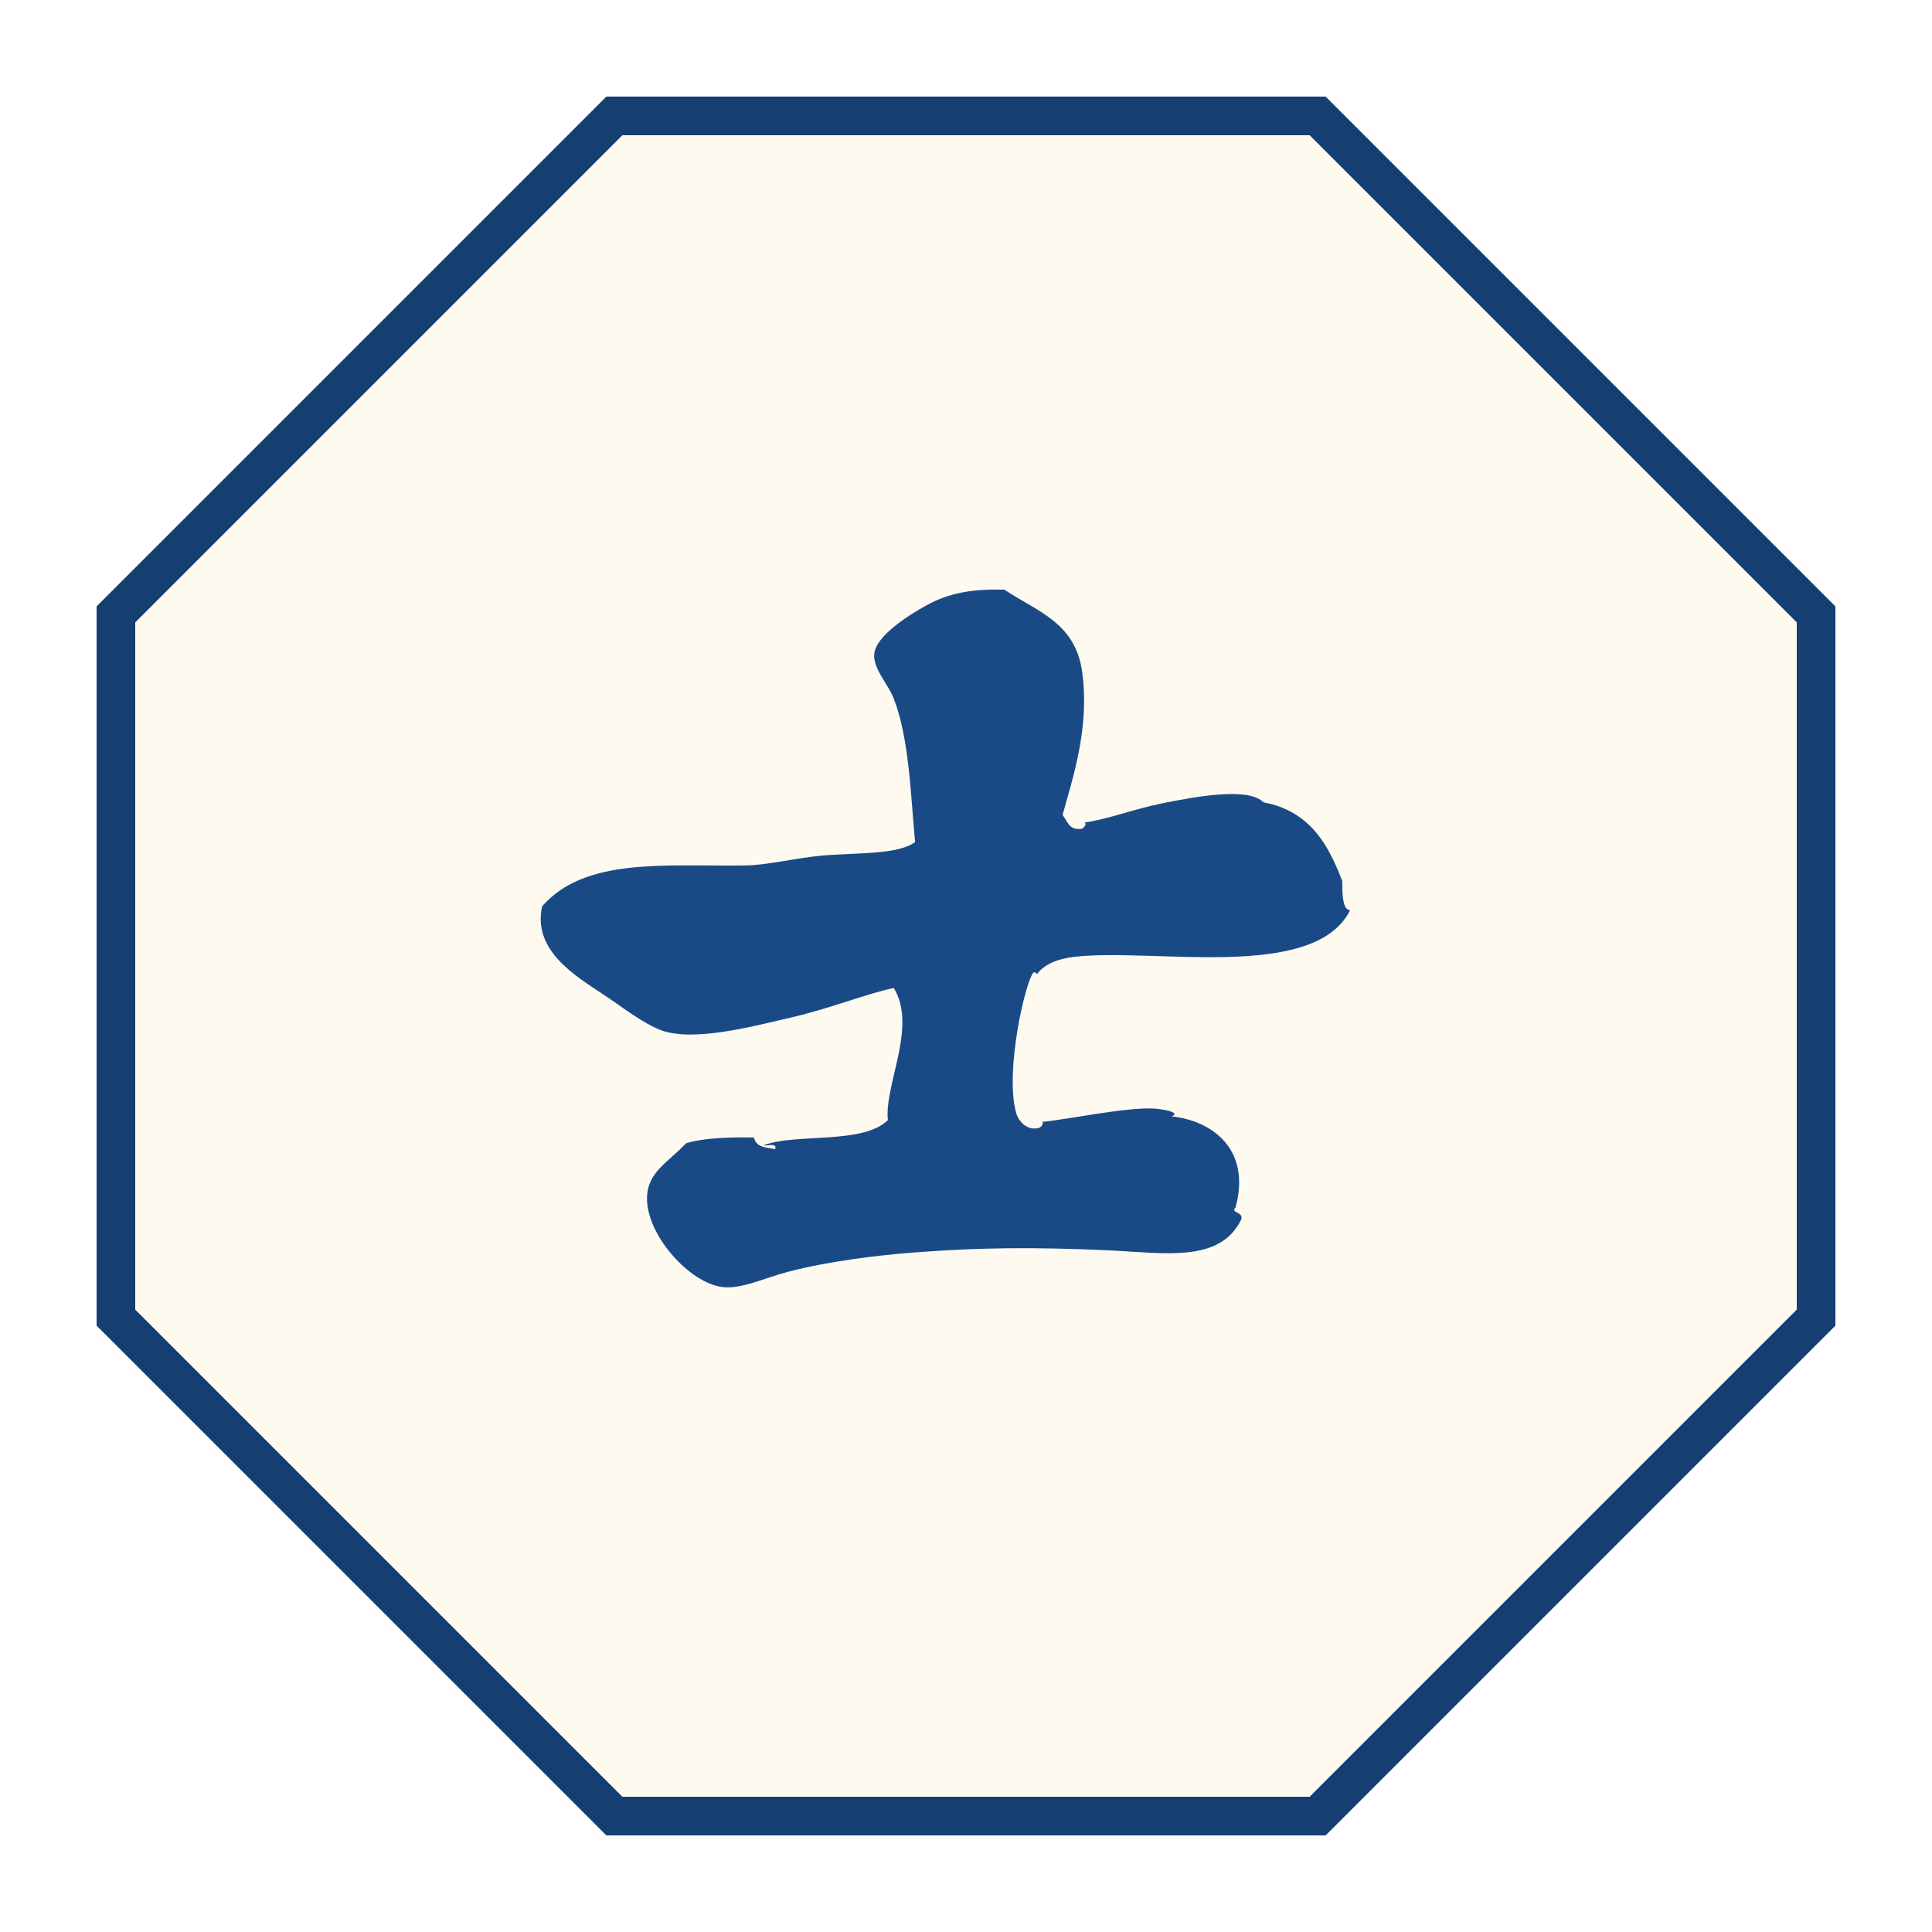
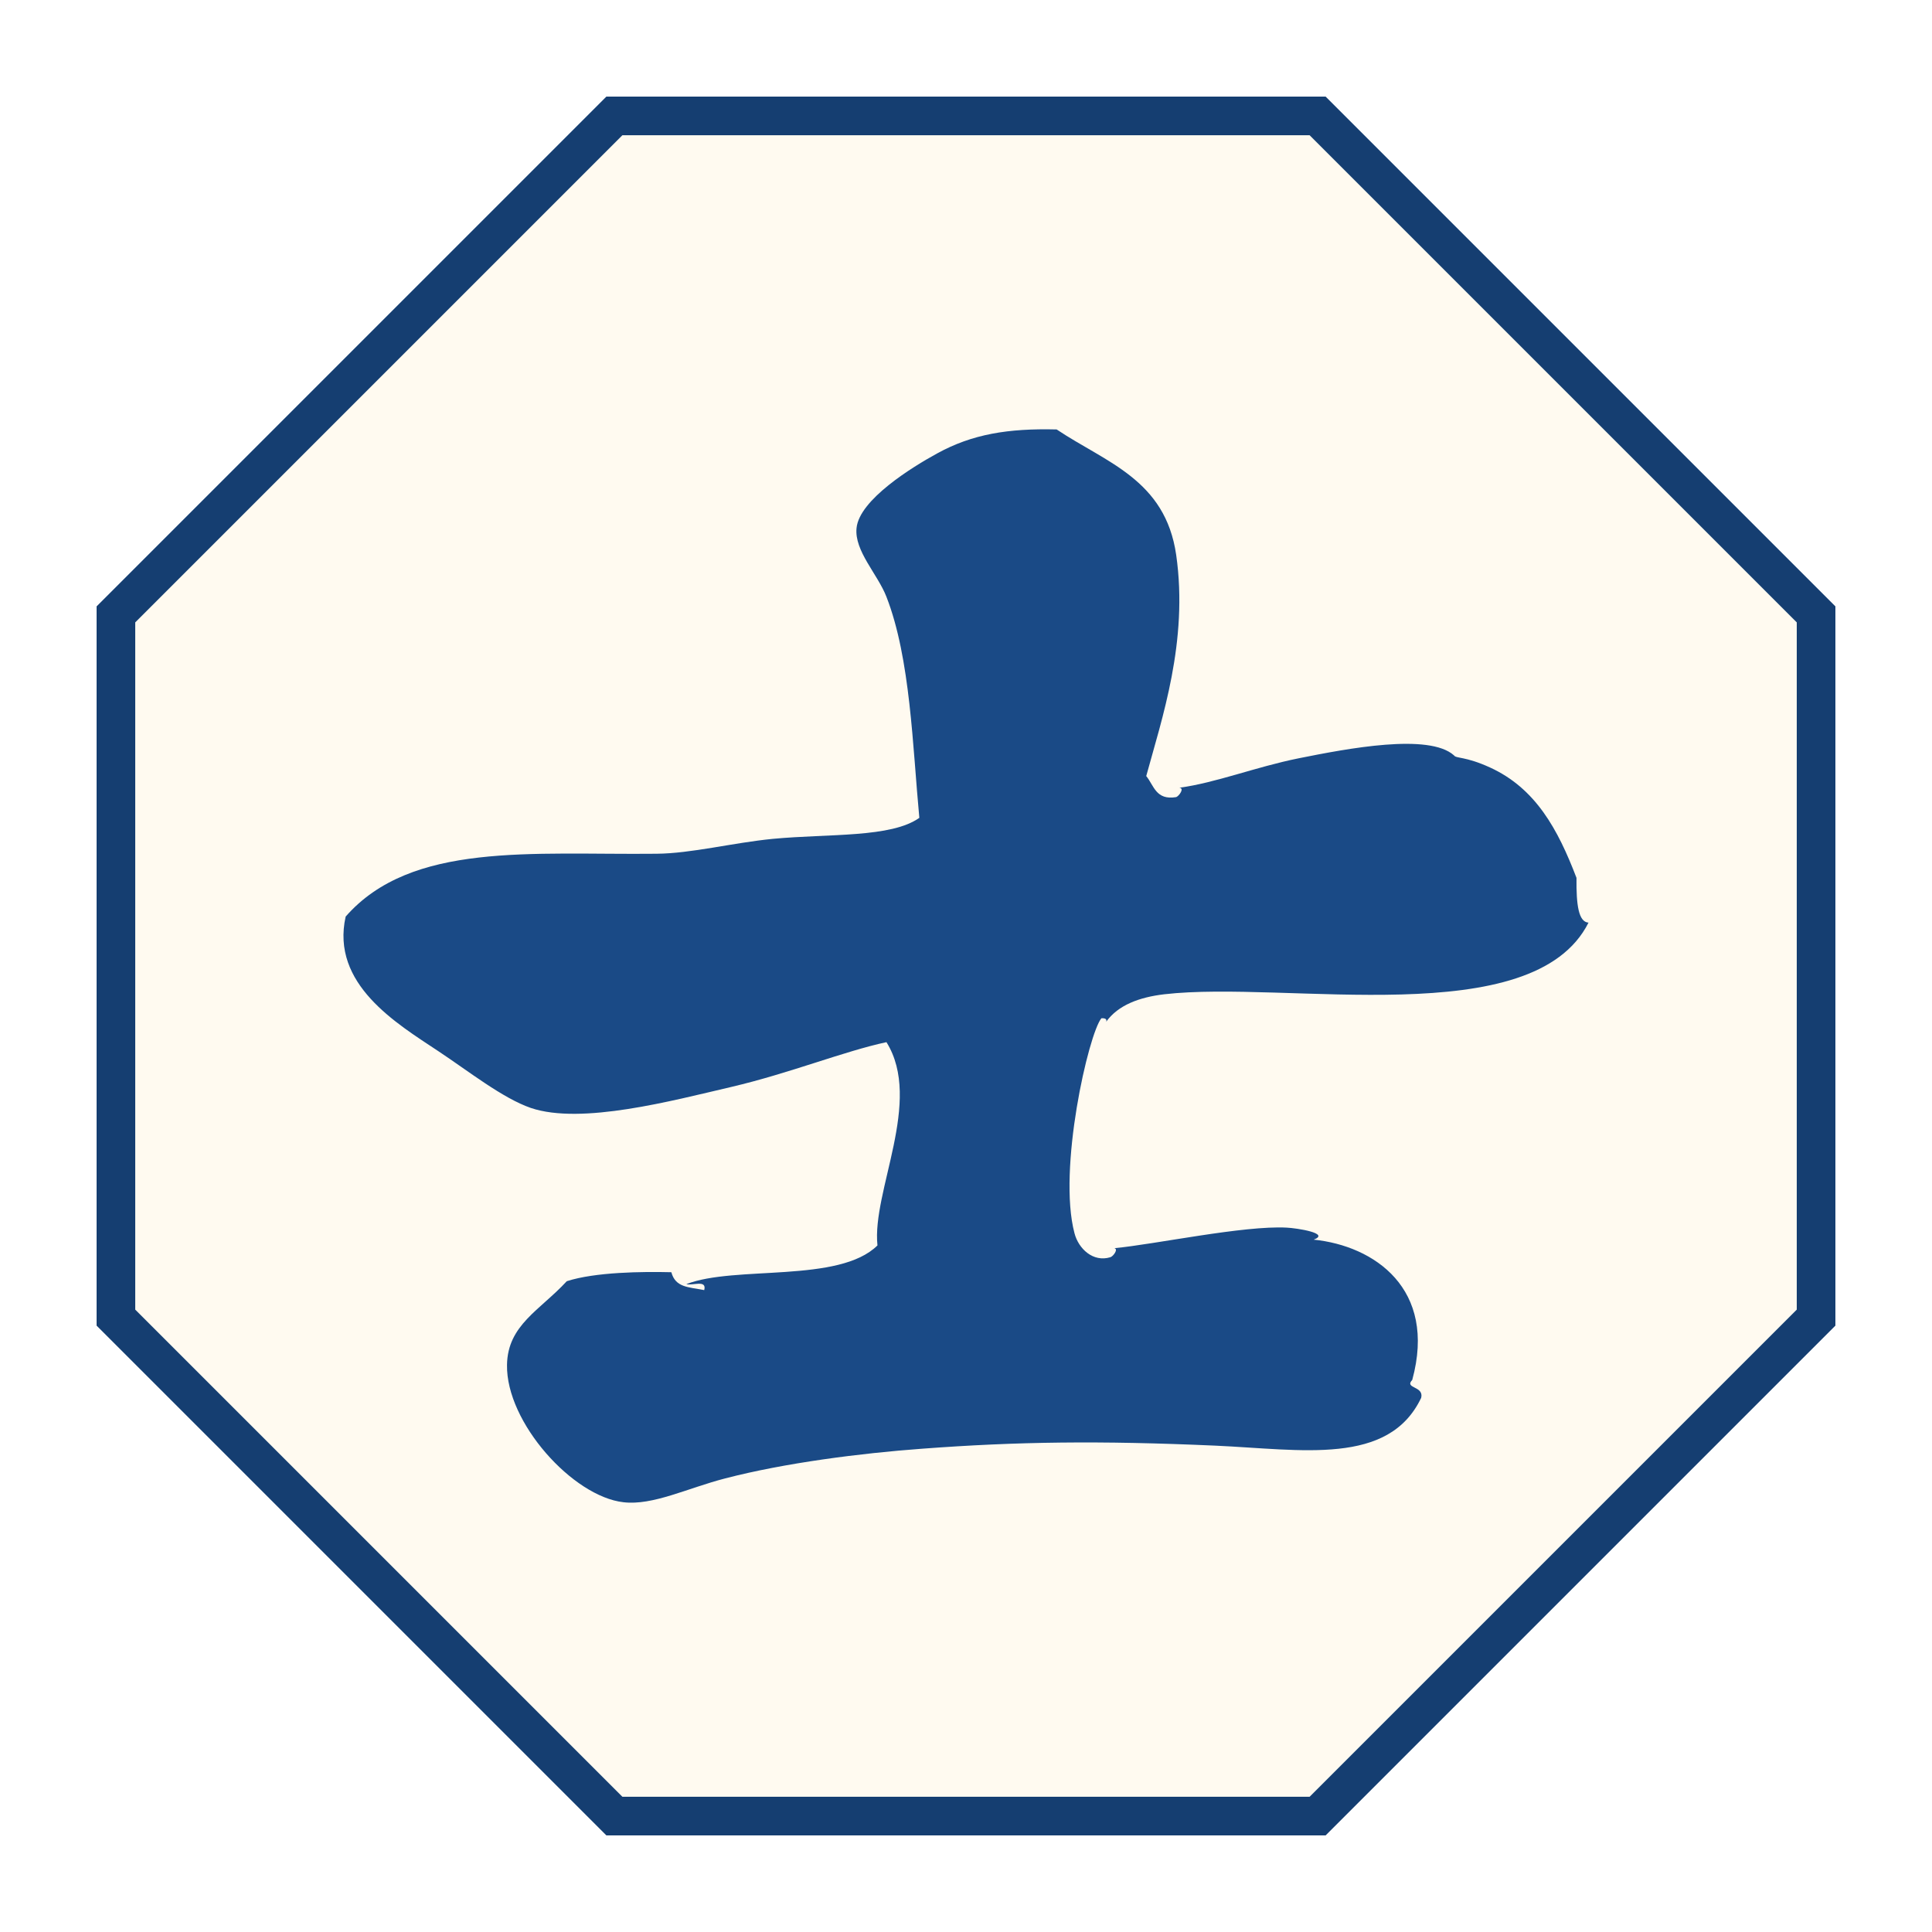
<svg xmlns="http://www.w3.org/2000/svg" viewBox="0 0 100 100" width="256" height="256">
  <polygon points="31.8,6 68.2,6 94,31.8 94,68.2 68.2,94 31.8,94 6,68.2 6,31.8" fill="#fffaf0" stroke="#153e71" stroke-width="2" />
-   <g transform="translate(50 50) translate(0 2.400) scale(1.52) translate(-252.990 -684.819)">
+   <g transform="translate(50 50) translate(0 0.000) scale(2.338077) translate(-252.289 -682.302)">
    <path d="M255.572,688.549c0.912-0.086,2.863-0.506,3.819-0.455c0.214,0.01,0.975,0.125,0.595,0.266     c1.337,0.135,2.734,1.084,2.182,3.105c-0.184,0.195,0.262,0.129,0.198,0.396c-0.719,1.51-2.638,1.146-4.563,1.059     c-2.564-0.113-4.375-0.09-6.483,0.068c-1.366,0.1-3.043,0.314-4.364,0.658c-0.827,0.213-1.599,0.604-2.25,0.527     c-1.119-0.125-2.601-1.766-2.578-3.041c0.014-0.885,0.731-1.209,1.323-1.852c0.627-0.203,1.672-0.215,2.315-0.199     c0.092,0.338,0.367,0.326,0.728,0.396c0.063-0.239-0.26-0.093-0.396-0.132c1.075-0.42,3.38-0.016,4.231-0.857     c-0.128-1.197,1.014-3.193,0.199-4.5c-0.94,0.201-2.142,0.689-3.438,0.992c-1.309,0.305-3.314,0.842-4.433,0.465     c-0.625-0.215-1.38-0.814-2.05-1.258c-0.927-0.615-2.384-1.484-2.051-2.979c1.454-1.66,4.119-1.362,6.879-1.391     c0.776-0.006,1.683-0.242,2.58-0.33c1.253-0.117,2.614-0.02,3.241-0.465c-0.149-1.572-0.195-3.527-0.729-4.895     c-0.194-0.5-0.713-1.014-0.661-1.52c0.061-0.629,1.238-1.354,1.784-1.652c0.778-0.428,1.573-0.557,2.646-0.531     c1.092,0.732,2.405,1.107,2.646,2.777c0.274,1.916-0.322,3.643-0.663,4.896c0.171,0.209,0.213,0.541,0.663,0.466     c0.062-0.021,0.194-0.203,0.067-0.207c0.812-0.109,1.688-0.459,2.644-0.652c1.092-0.219,2.883-0.561,3.439-0.065     c0.045,0.073,0.246,0.017,0.795,0.267c1.014,0.463,1.505,1.369,1.917,2.445c-0.007,0.607,0.047,0.977,0.266,0.991     c-1.227,2.44-6.676,1.272-9.393,1.586c-0.548,0.065-1.019,0.237-1.286,0.61c0.022-0.051-0.009-0.084-0.104-0.08     c-0.285,0.343-0.973,3.345-0.596,4.761c0.09,0.345,0.413,0.647,0.794,0.53C255.547,688.732,255.67,688.566,255.572,688.549z" fill="#1a4a86" />
  </g>
</svg>
